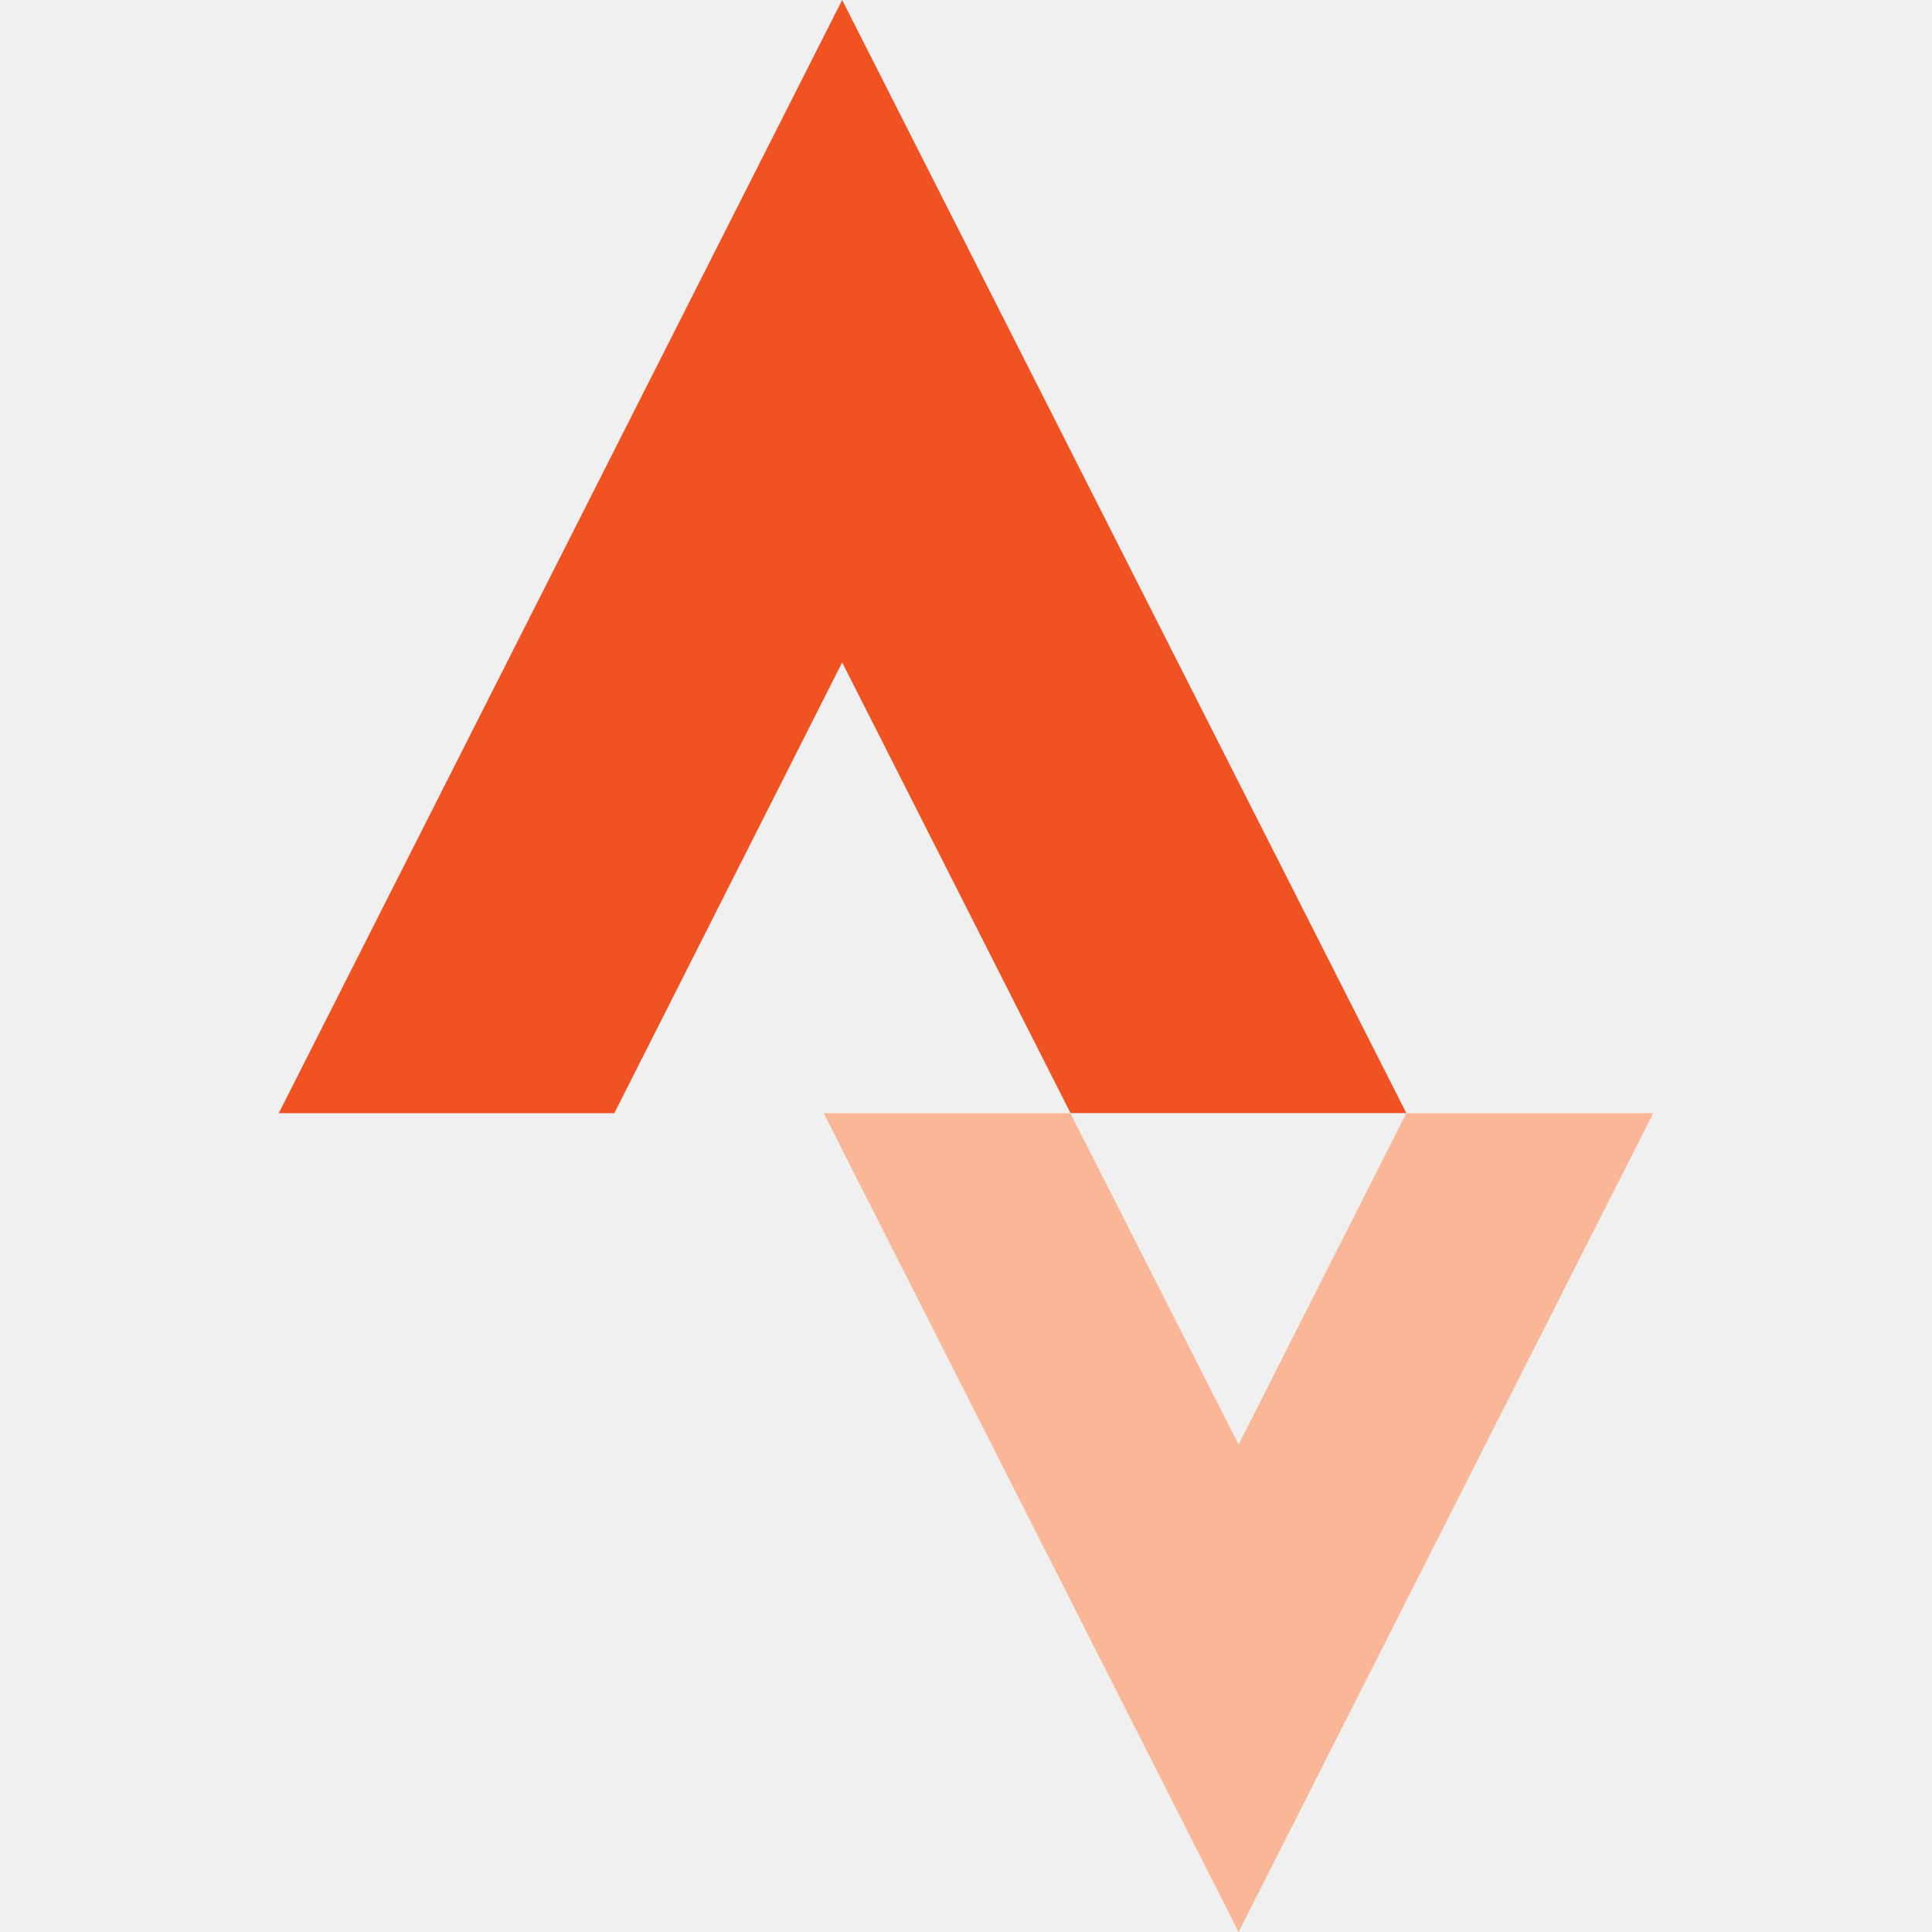
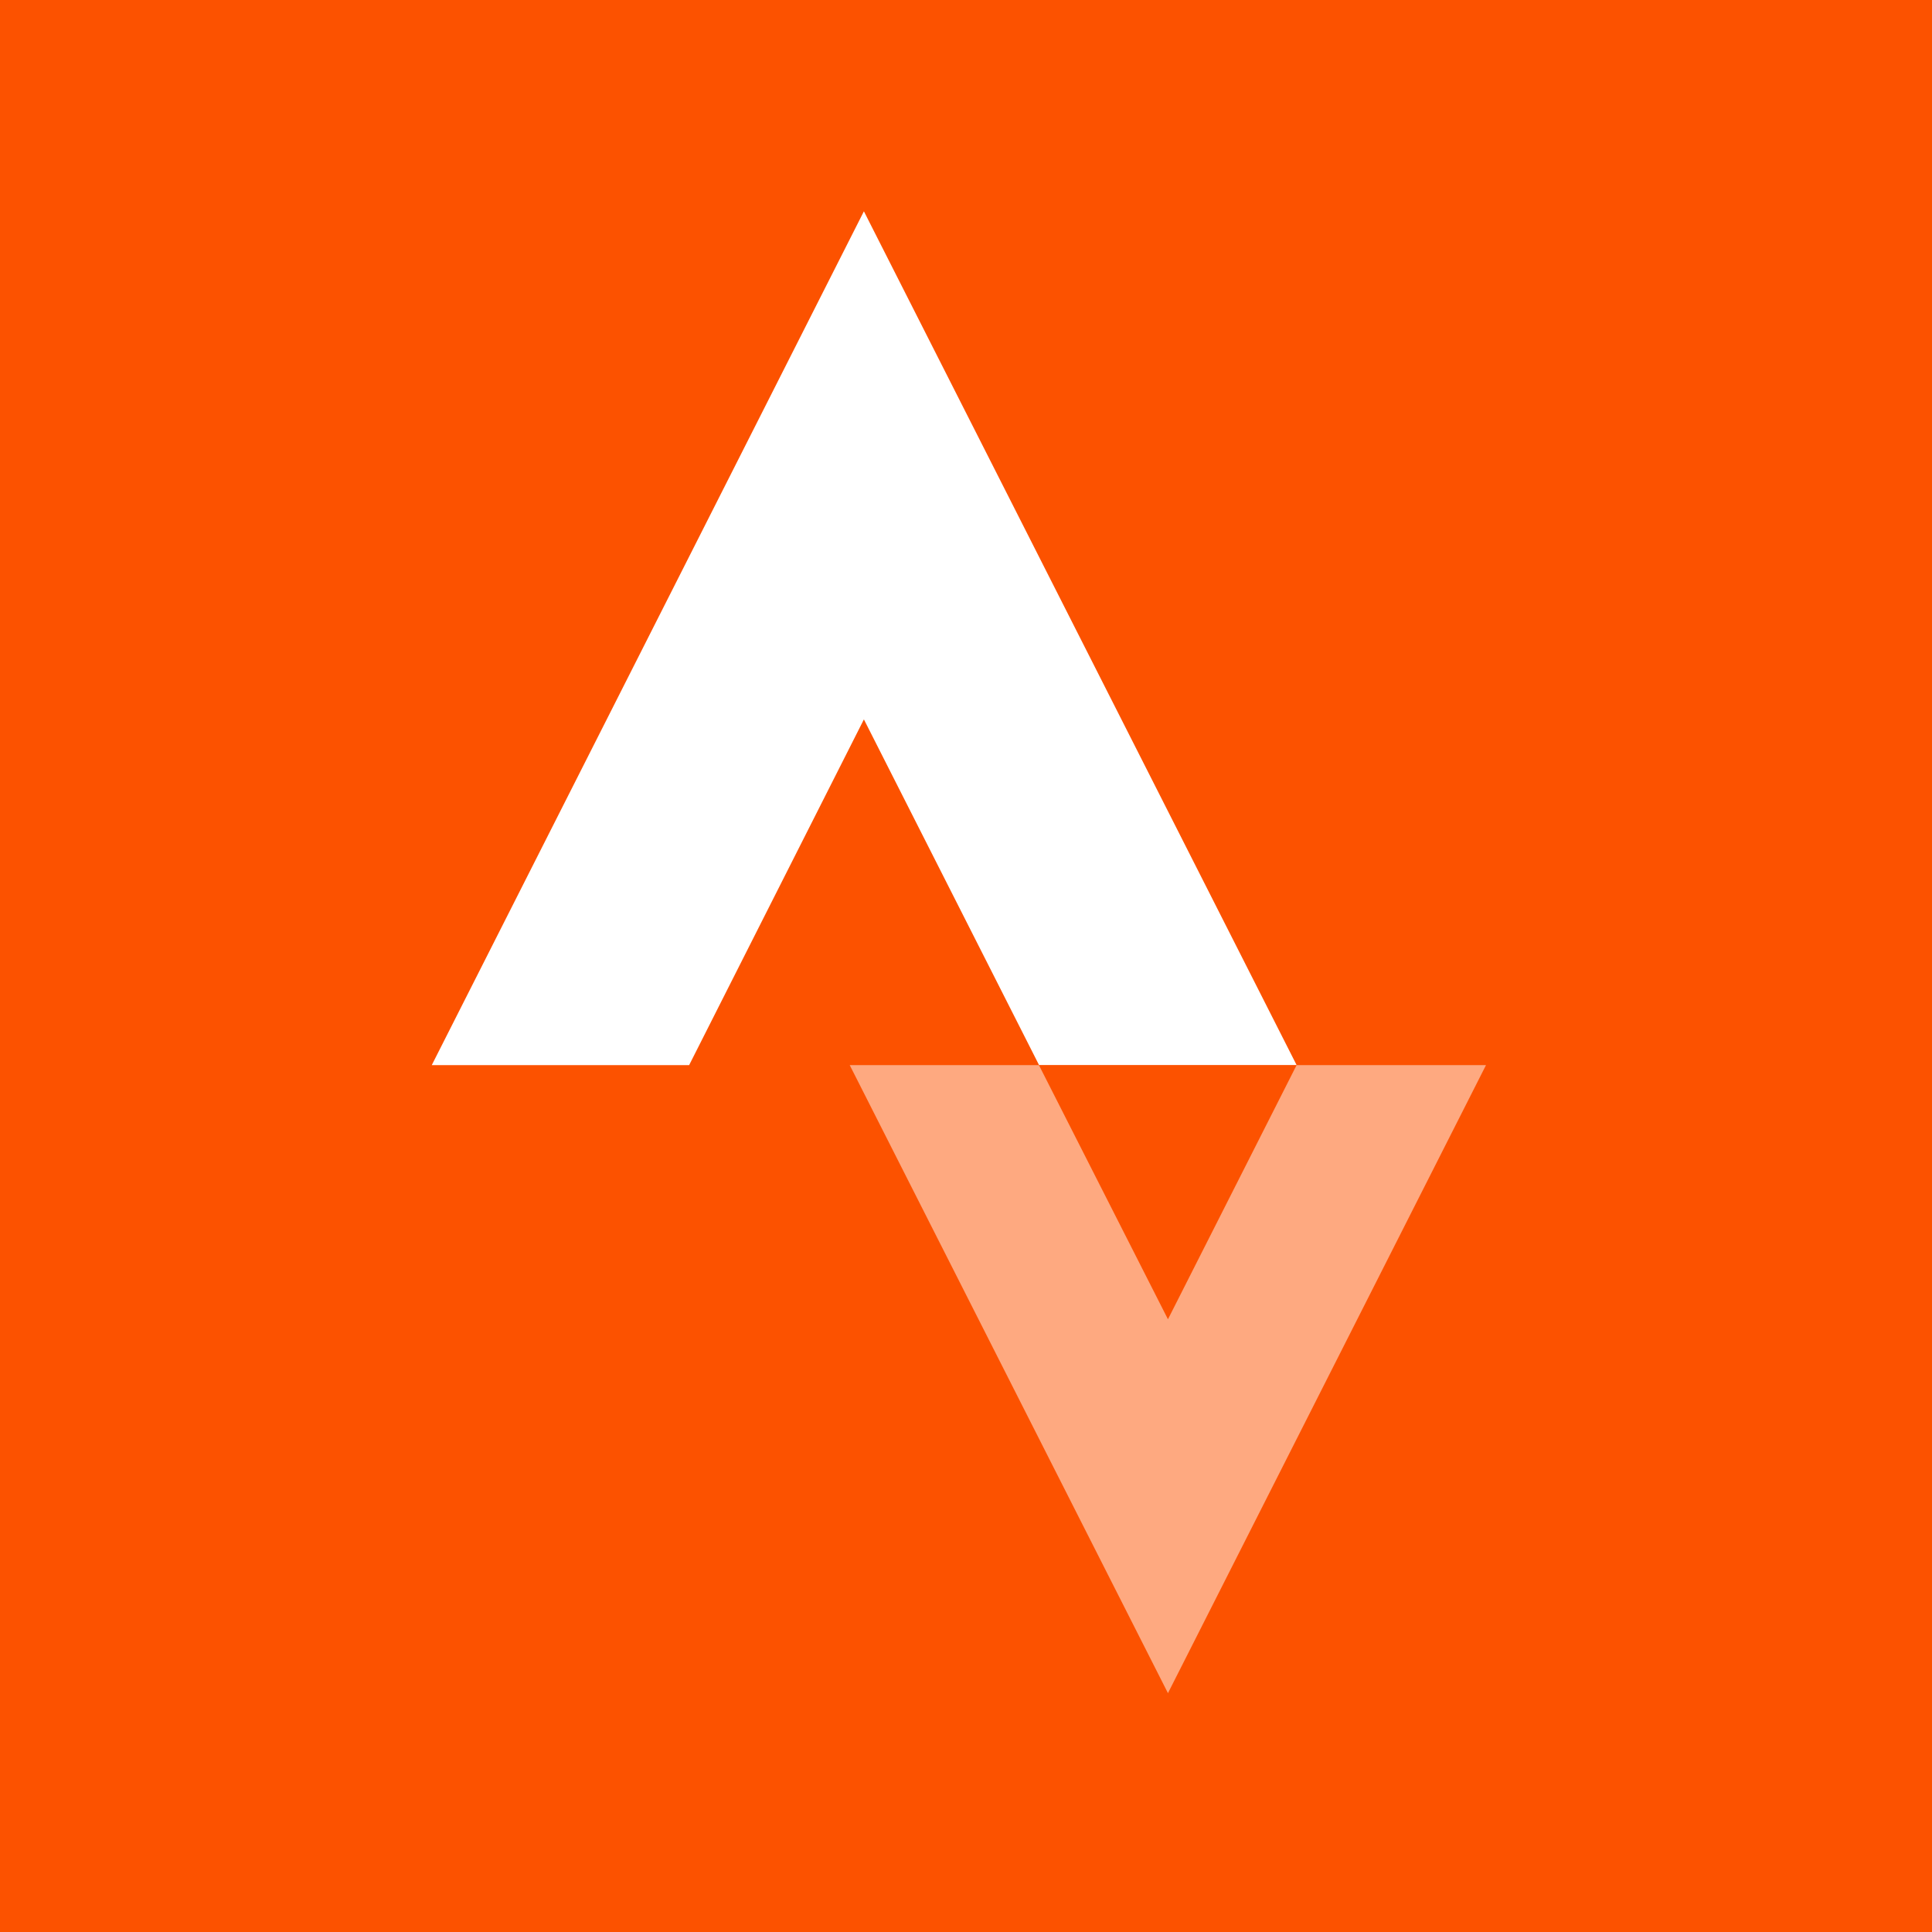
<svg xmlns="http://www.w3.org/2000/svg" viewBox="0 0 64 64">
-   <path d="M41.03 47.852l-5.572-10.976h-8.172L41.03 64l13.736-27.124h-8.18" fill="#f9b797" />
-   <path d="M27.898 21.944l7.564 14.928h11.124L27.898 0 9.234 36.876H20.35" fill="#f05222" />
+   <rect width="64" height="64" fill="#FC5200" />
+   <g transform="translate(7.22 7) scale(0.767)">
+     <path fill="#fff" fill-opacity="0.5" d="m41.03 47.852-5.572-10.976h-8.172L41.03 64l13.736-27.124h-8.18z" />
+     <path fill="#fff" d="m27.898 21.944 7.564 14.928h11.124L27.898 0 9.234 36.876H20.35z" />
+   </g>
</svg>
